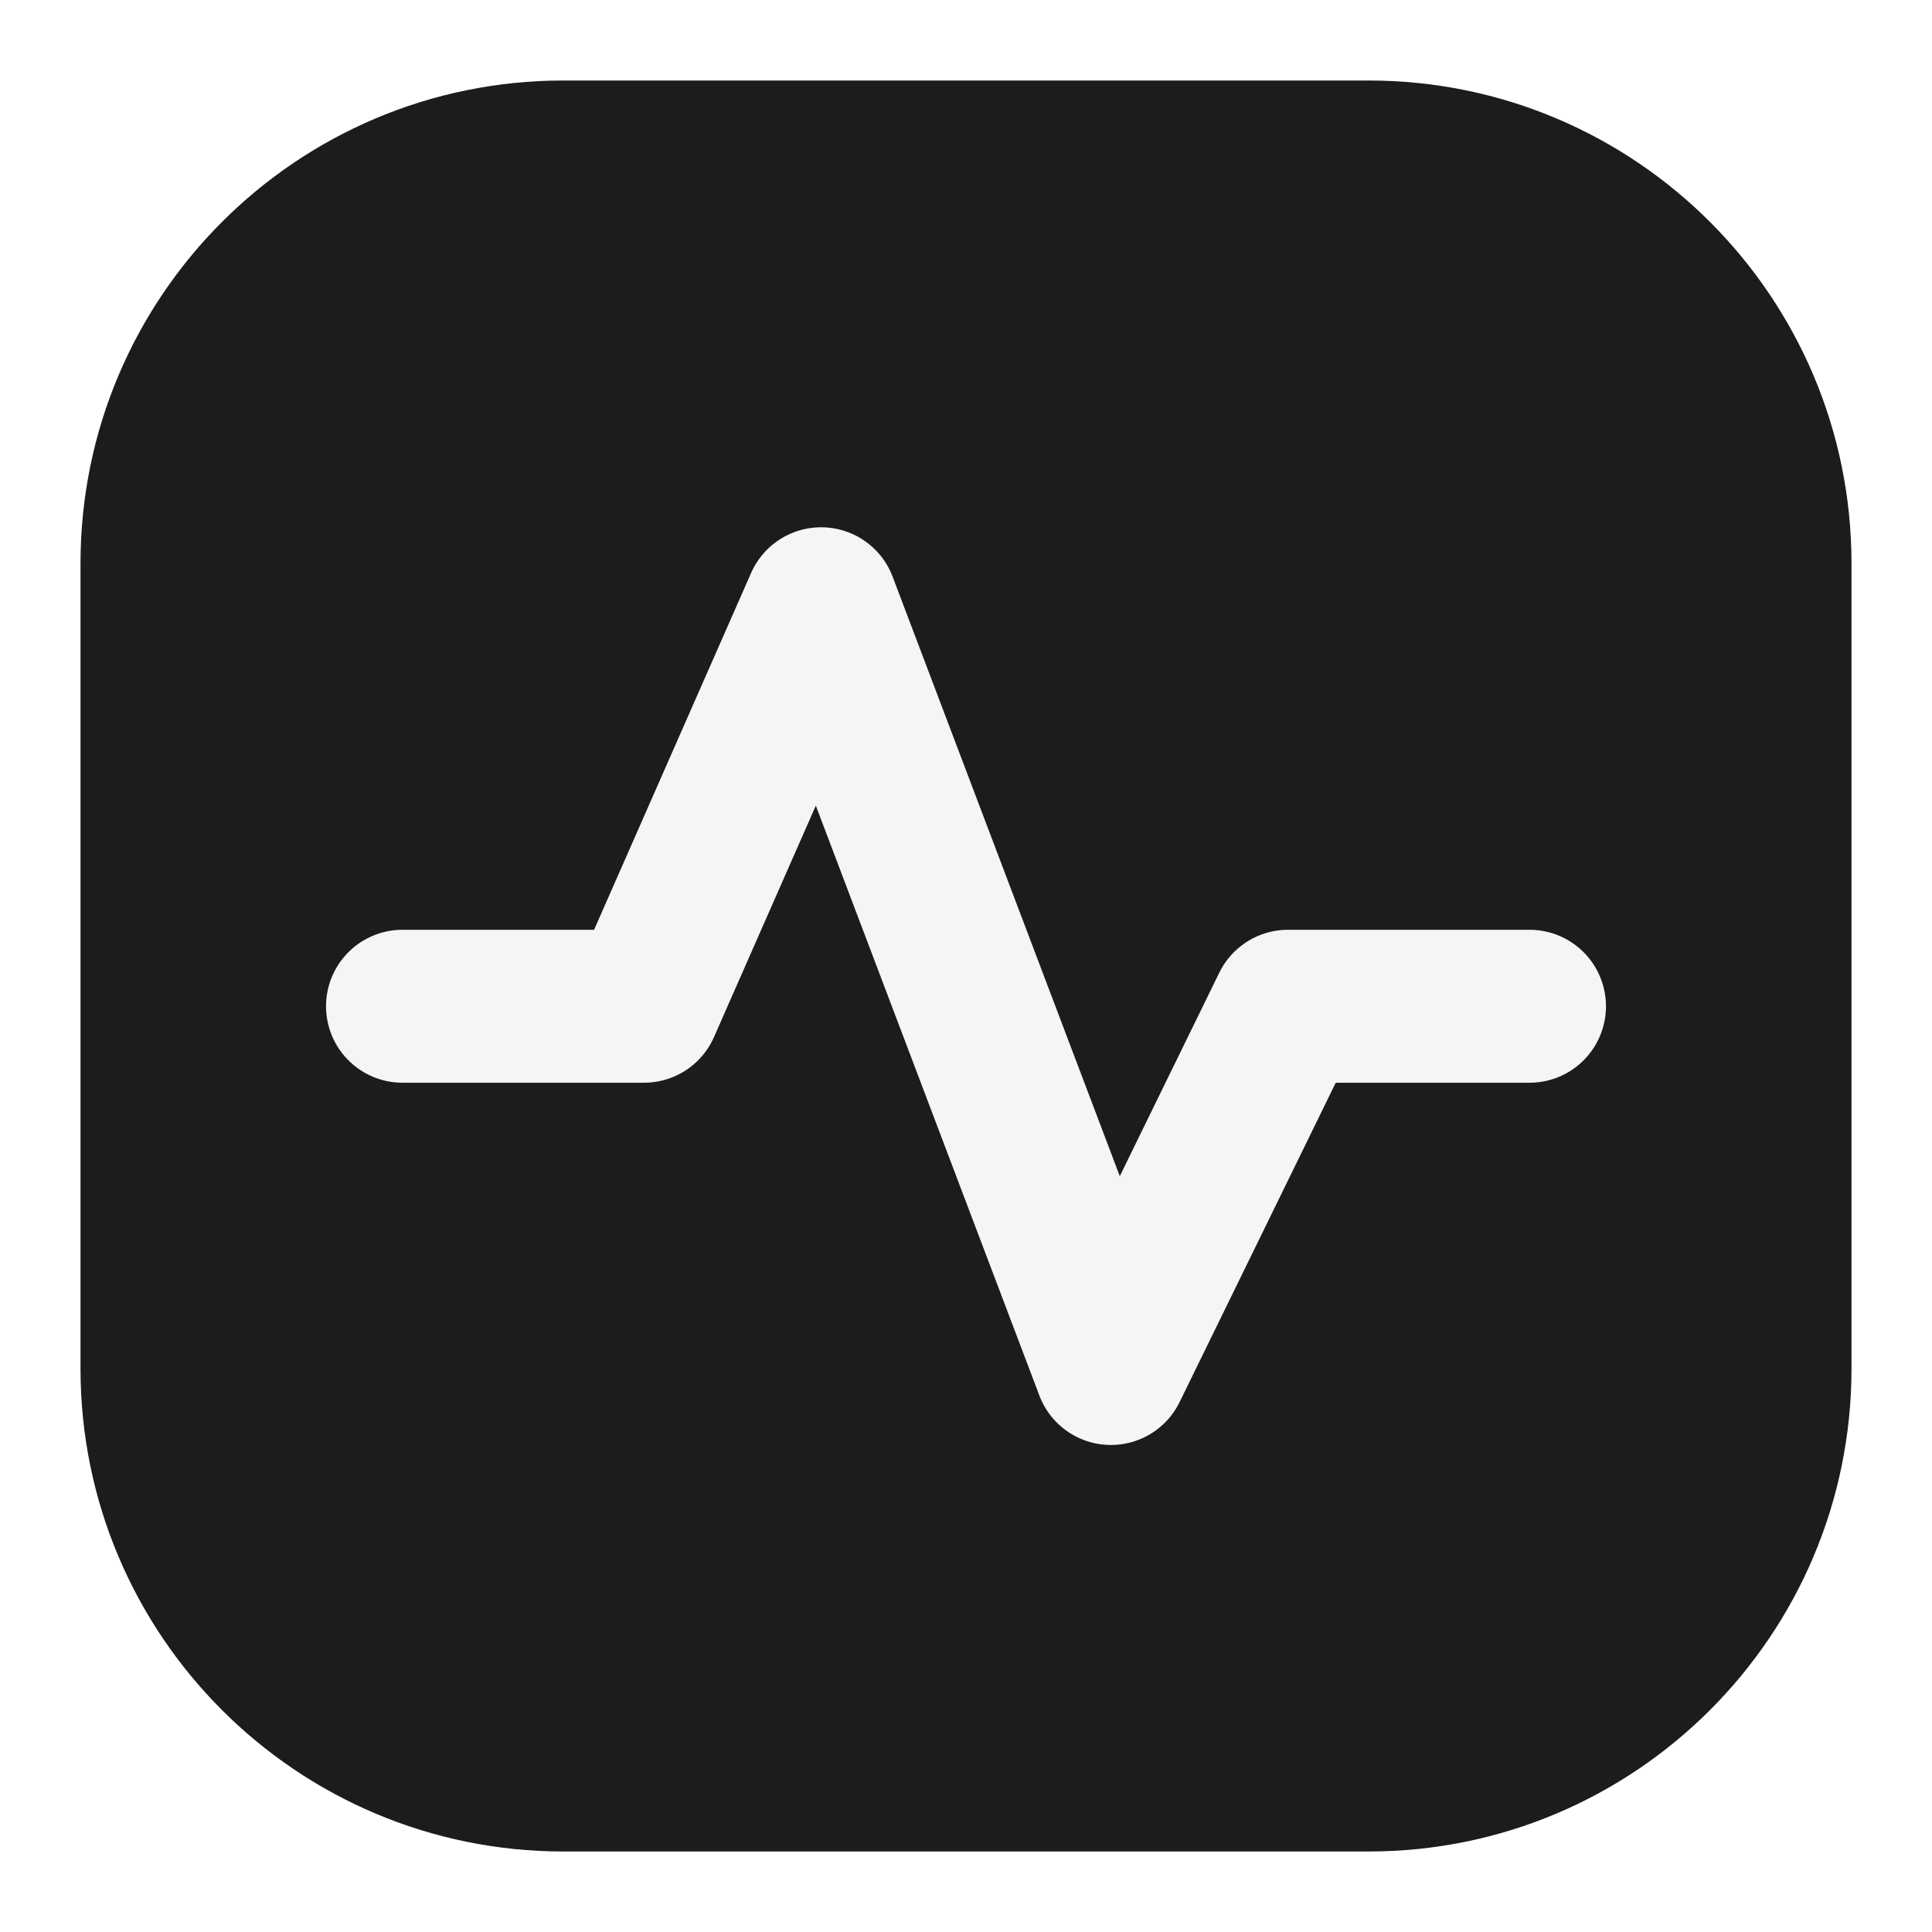
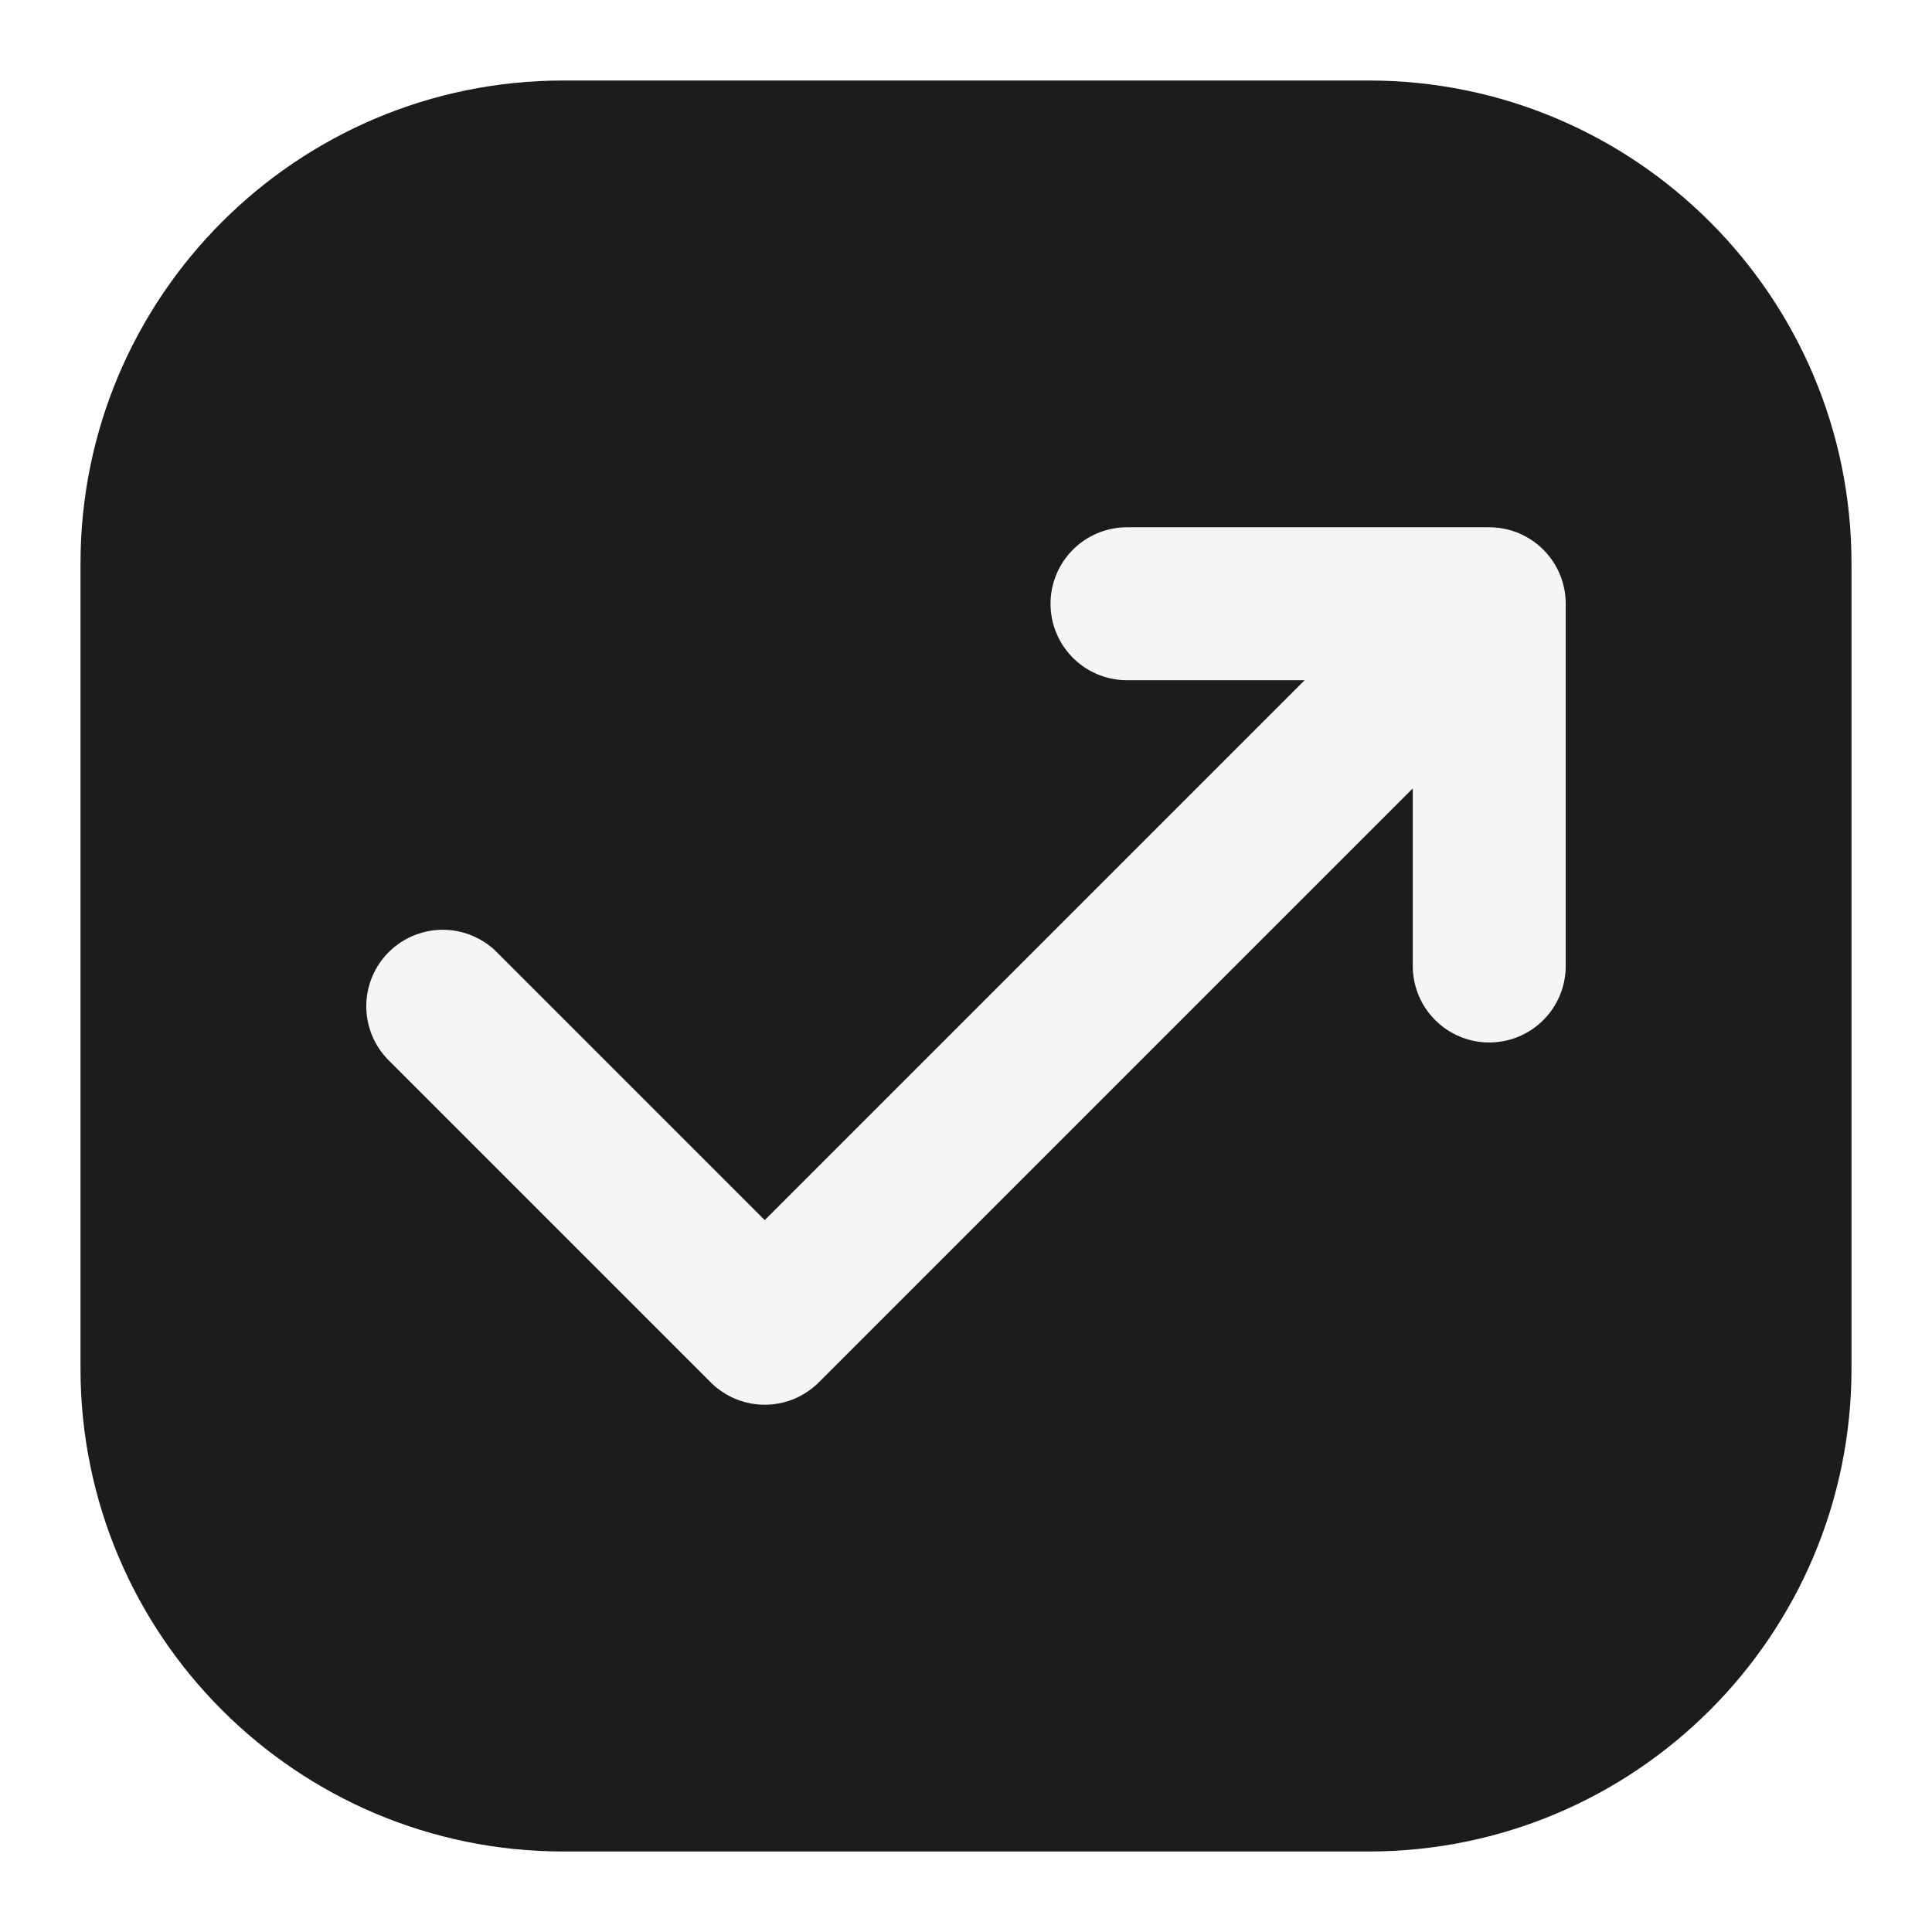
<svg xmlns="http://www.w3.org/2000/svg" viewBox="0 0 24 24">
  <rect x="1" y="1" width="22" height="22" rx="6" fill="#1c1c1e" />
-   <path d="M5 12.5h3l2.2-5 3.6 9.5 2.2-4.5H19" fill="none" stroke="#f5f5f7" stroke-width="1.9" stroke-linecap="round" stroke-linejoin="round" />
+   <path d="M5.5 12.5l4 4L18.5 7.5M14 7.5h4.5V12" fill="none" stroke="#f5f5f7" stroke-width="1.9" stroke-linecap="round" stroke-linejoin="round" />
</svg>
